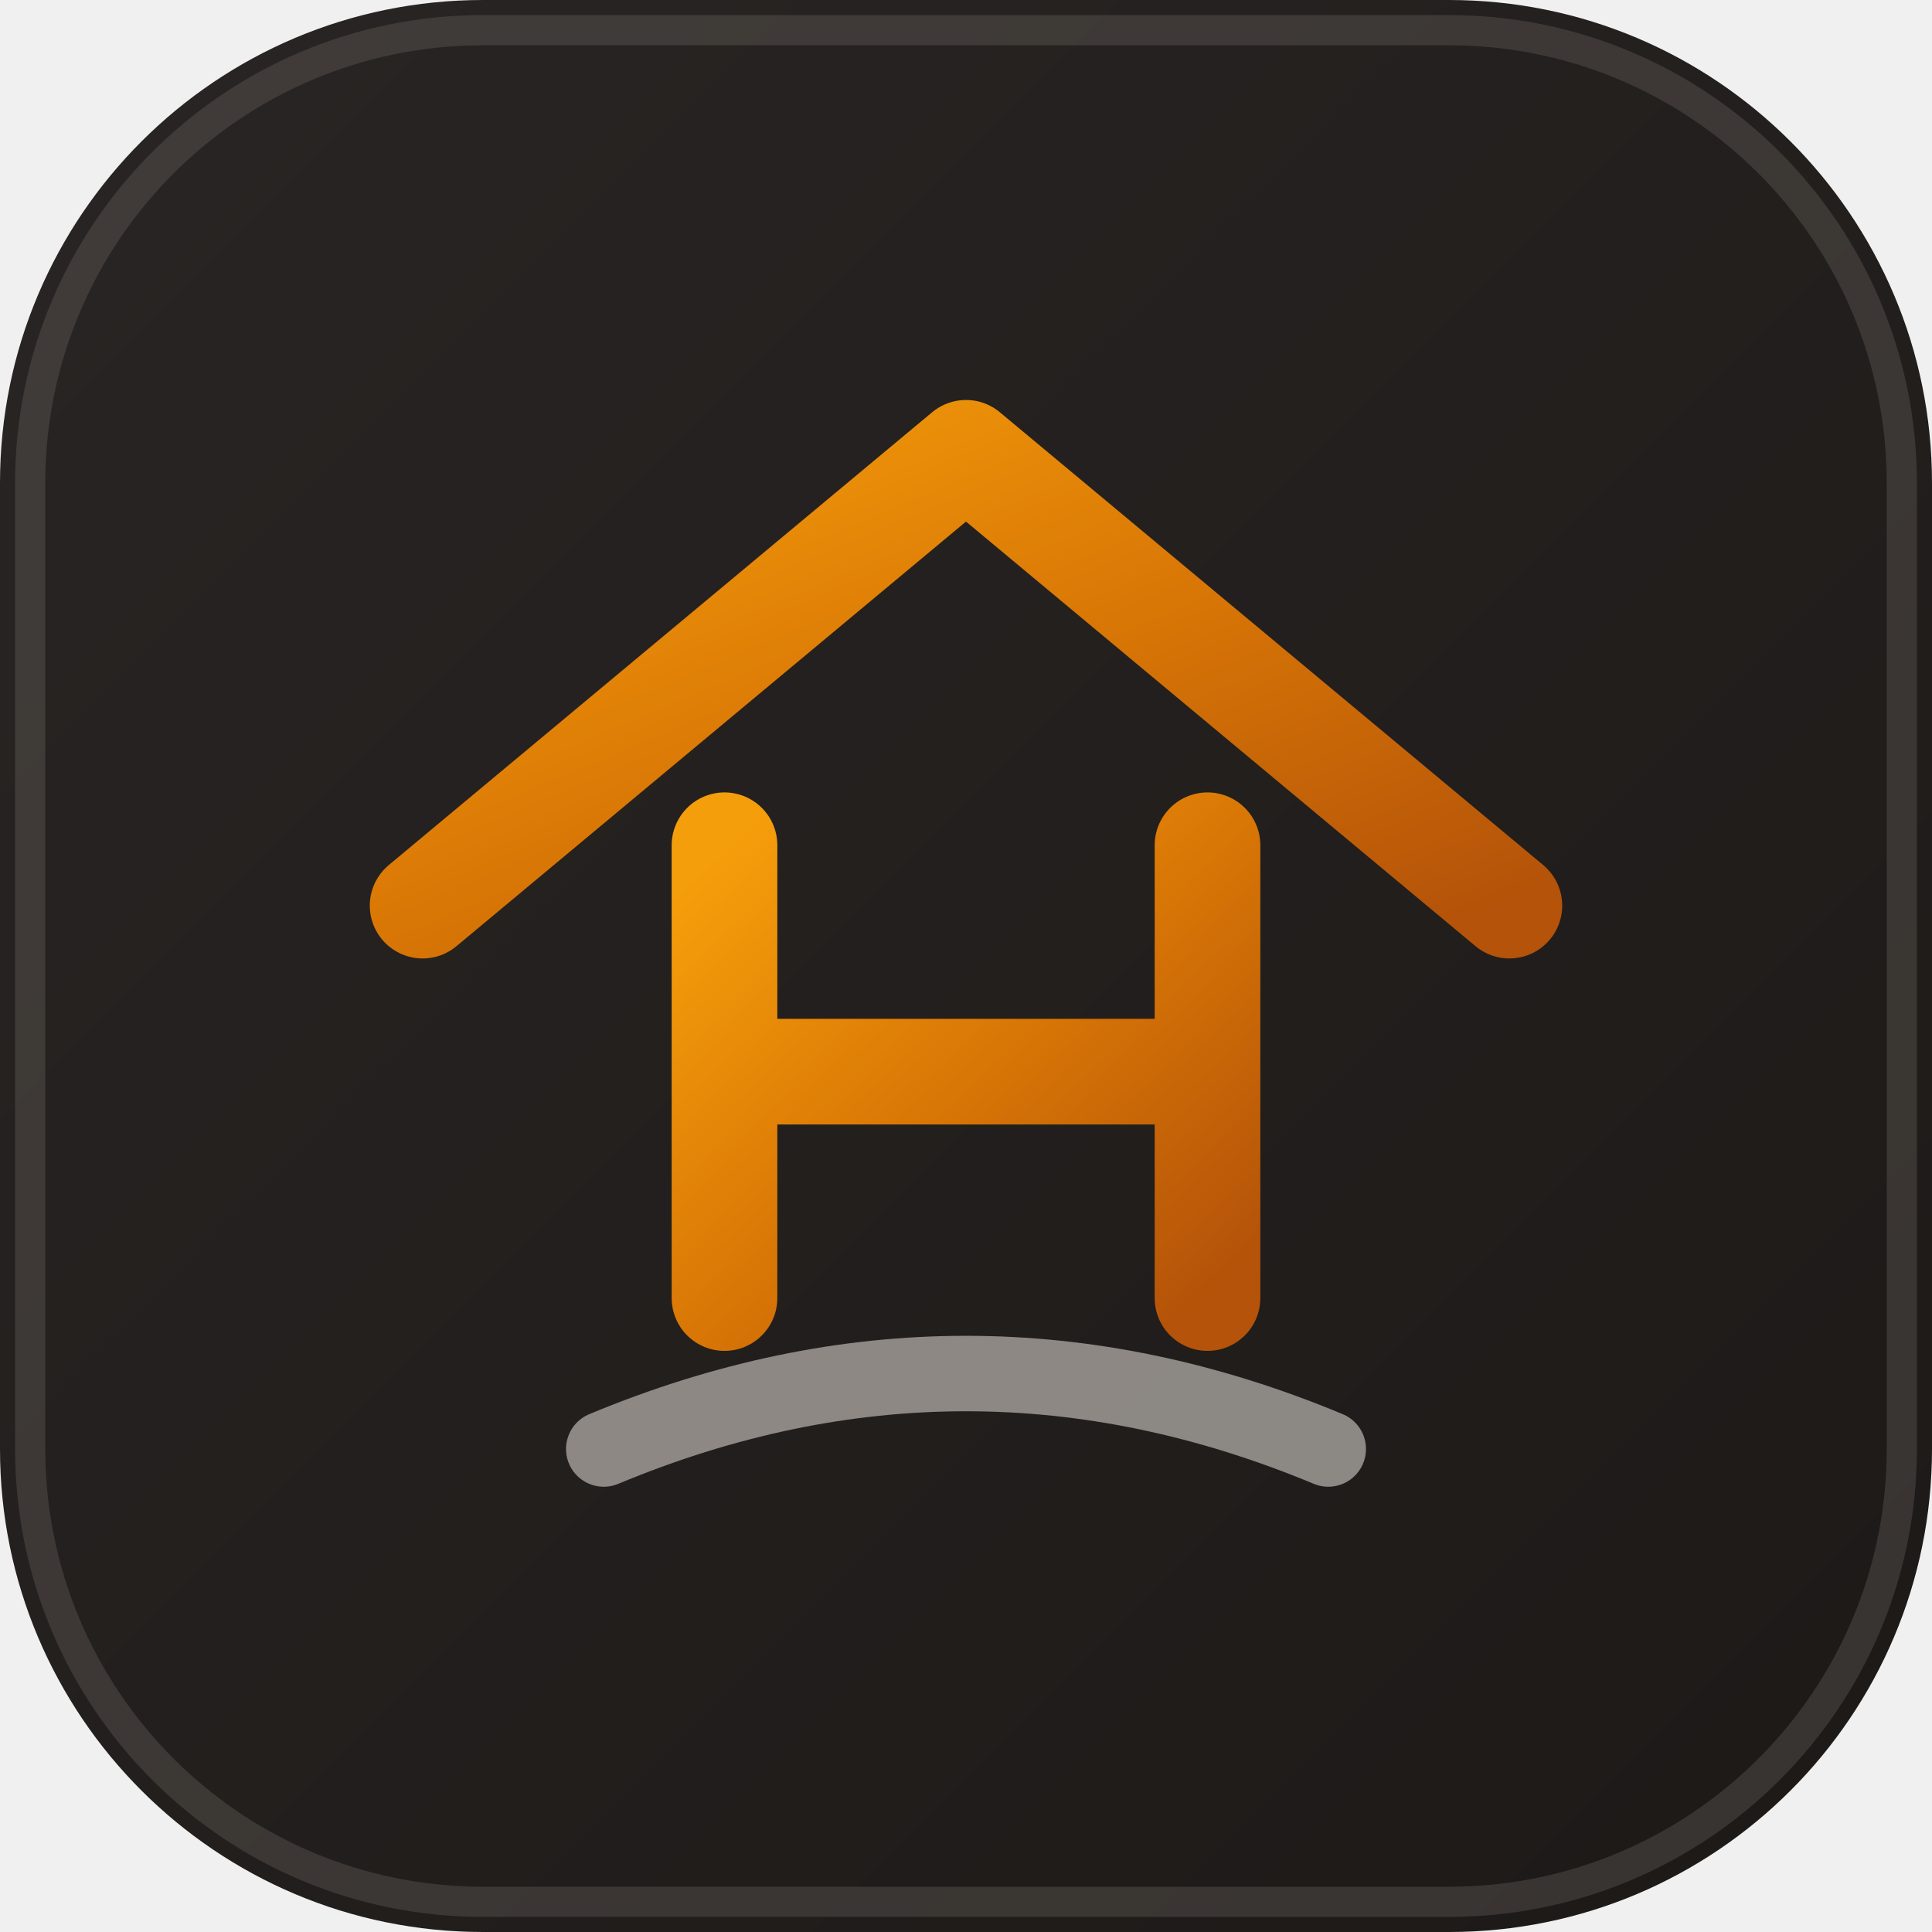
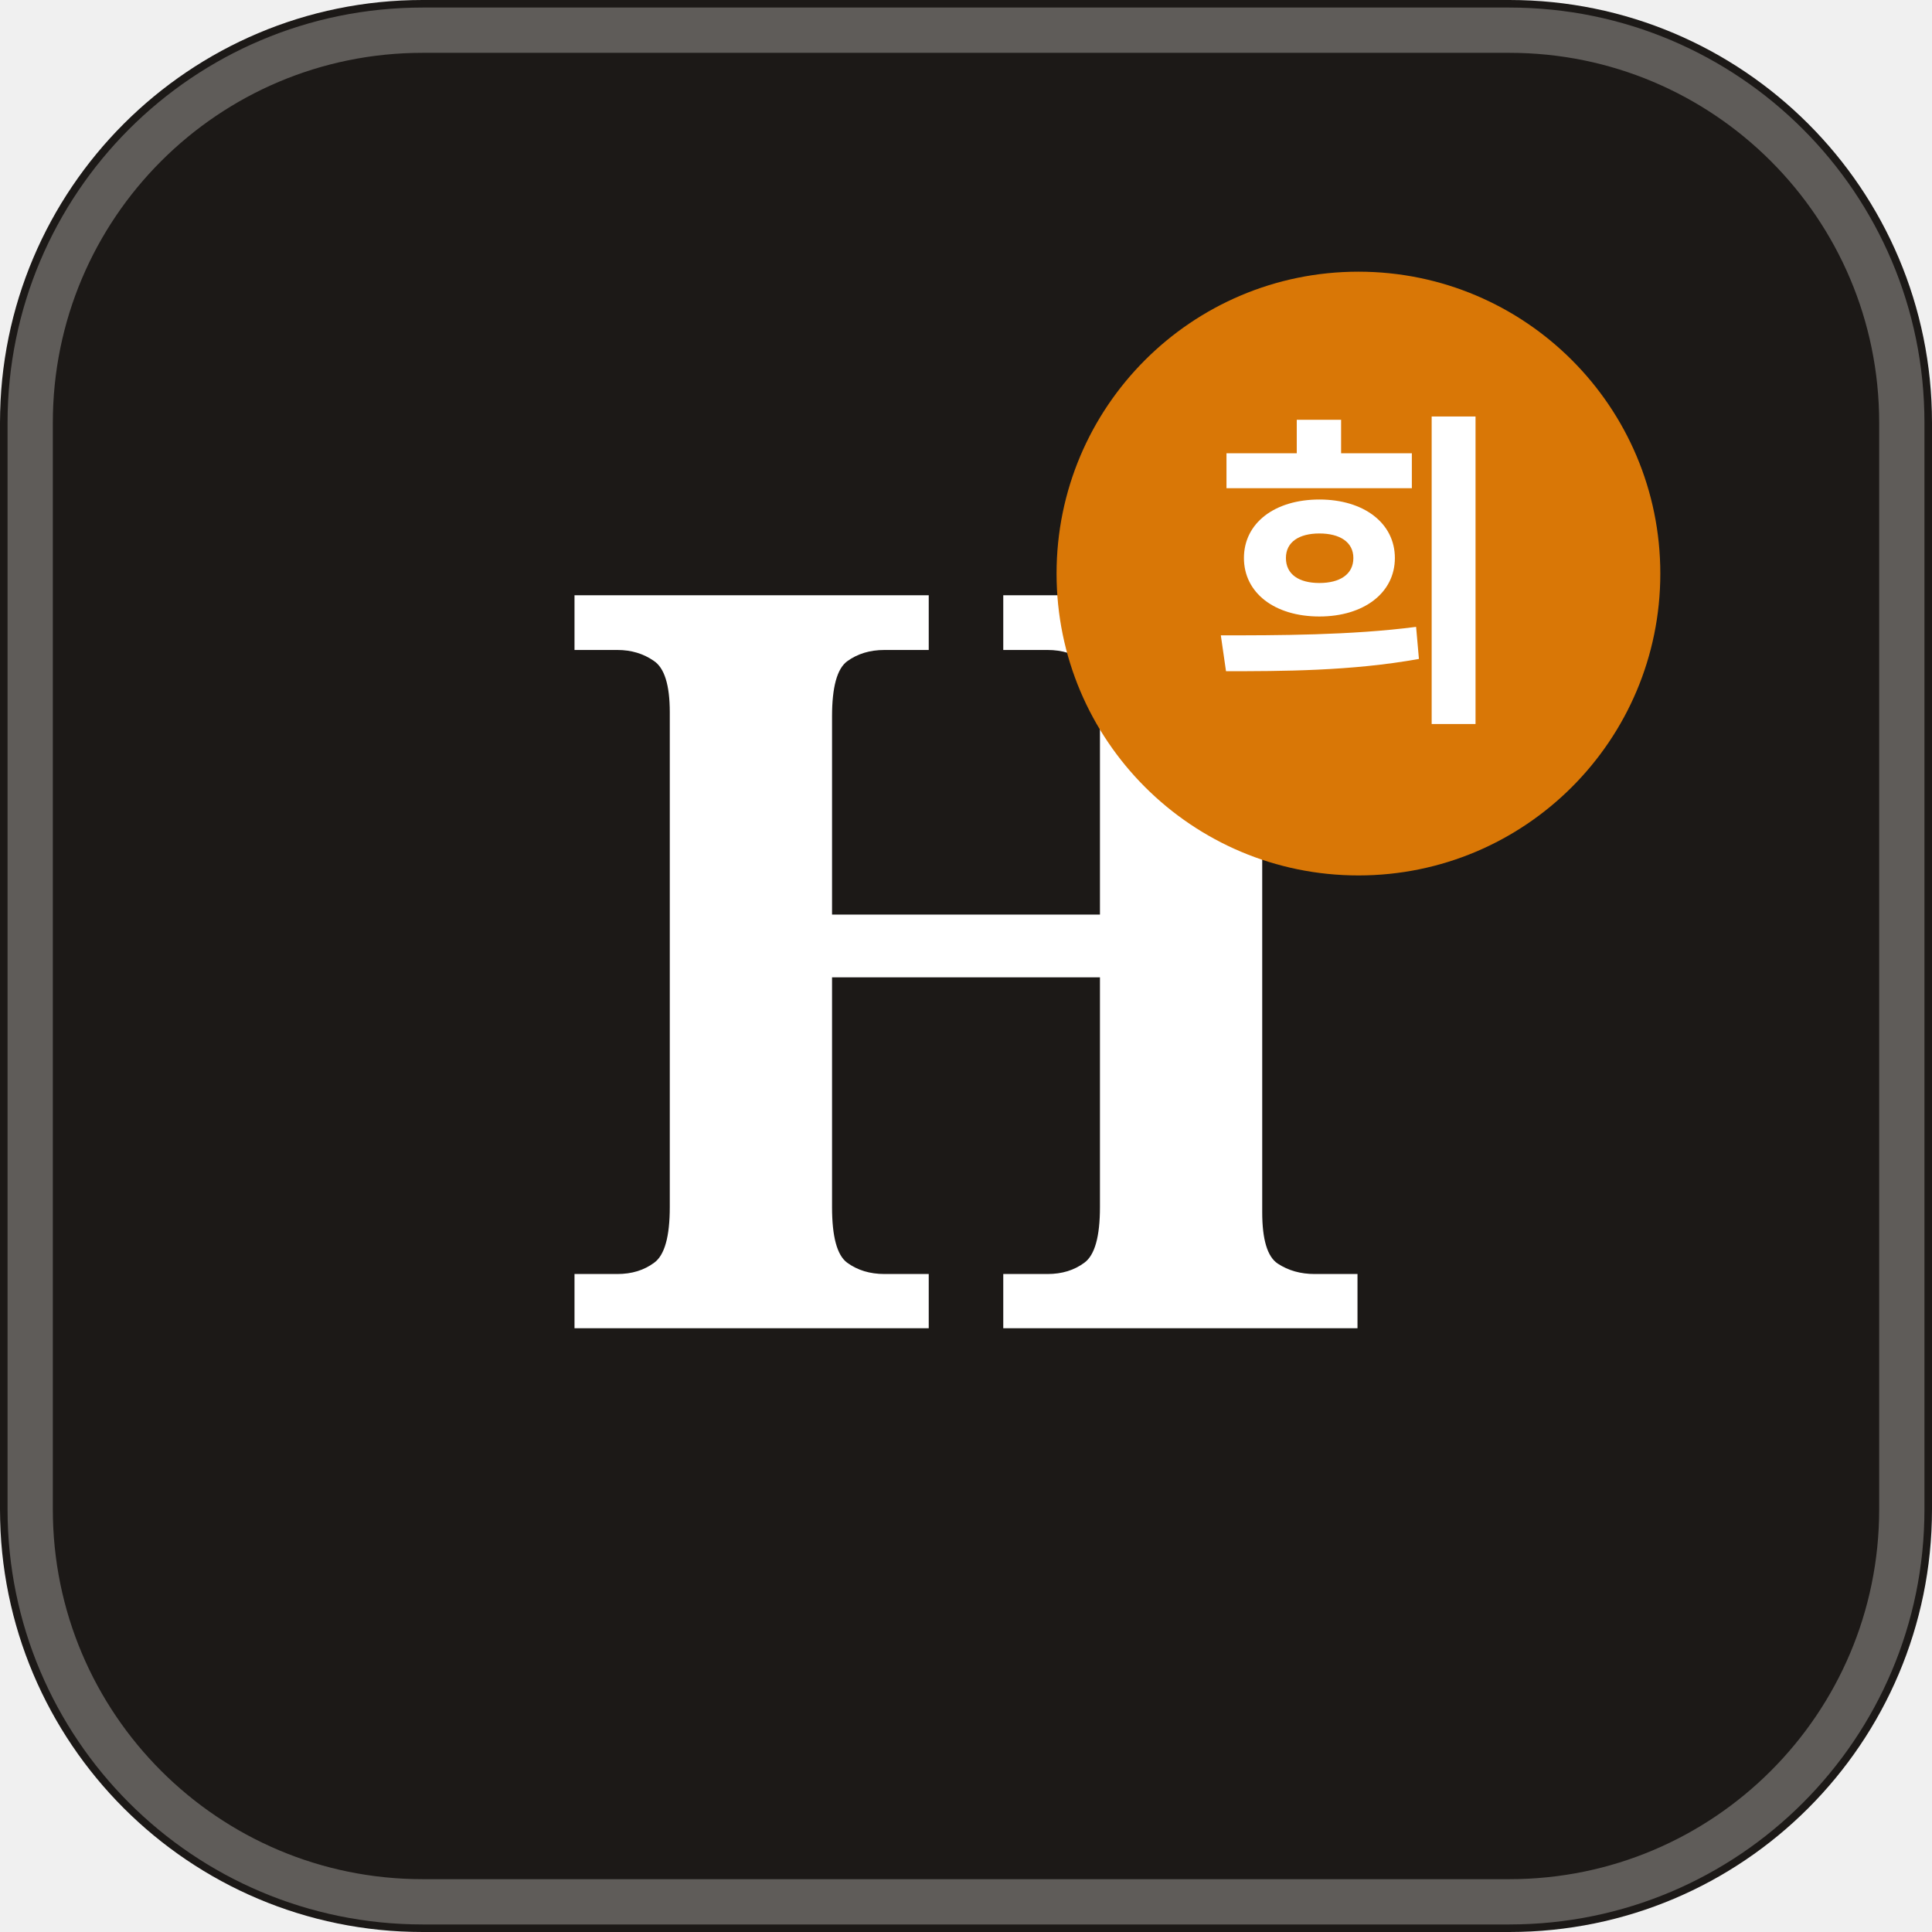
- <svg xmlns="http://www.w3.org/2000/svg" viewBox="0 0 64 64" width="64" height="64">
-   <defs>
-     <linearGradient id="heestayGrad" x1="0%" y1="0%" x2="100%" y2="100%">
-       <stop offset="0%" stop-color="#292524" />
-       <stop offset="100%" stop-color="#1c1917" />
-     </linearGradient>
-     <linearGradient id="goldGrad" x1="0%" y1="0%" x2="100%" y2="100%">
-       <stop offset="0%" stop-color="#f59e0b" />
-       <stop offset="50%" stop-color="#d97706" />
-       <stop offset="100%" stop-color="#b45309" />
-     </linearGradient>
-   </defs>
-   <rect width="64" height="64" rx="16" fill="url(#heestayGrad)" />
-   <rect x="1" y="1" width="62" height="62" rx="15" fill="none" stroke="#78716c" stroke-width="1" stroke-opacity="0.3" />
-   <path d="M14 30 L32 15 L50 30" fill="none" stroke="url(#goldGrad)" stroke-width="3.5" stroke-linecap="round" stroke-linejoin="round" />
-   <path d="M20 48 Q32 43 44 48" fill="none" stroke="#a8a29e" stroke-width="2.5" stroke-linecap="round" opacity="0.8" />
-   <path d="M24 28 V43 M40 28 V43 M24 35.5 H40" fill="none" stroke="url(#goldGrad)" stroke-width="3.5" stroke-linecap="round" stroke-linejoin="round" />
+ <svg xmlns="http://www.w3.org/2000/svg" viewBox="0 0 64 64">
+   <rect width="64" height="64" rx="14" fill="#1C1917" />
+   <rect x="1" y="1" width="62" height="62" rx="13" fill="none" stroke="#FAF8F5" stroke-width="1.5" stroke-opacity="0.3" />
+   <text x="32" y="44" font-family="'Playfair Display', 'Cinzel', 'Georgia', serif" font-size="34" font-weight="700" fill="#FFFFFF" text-anchor="middle" letter-spacing="0">H</text>
+   <circle cx="45" cy="19" r="10" fill="#D97706" />
+   <text x="45" y="23" font-family="'Pretendard', 'Noto Serif KR', sans-serif" font-size="11" font-weight="900" fill="#FFFFFF" text-anchor="middle">희</text>
</svg>
